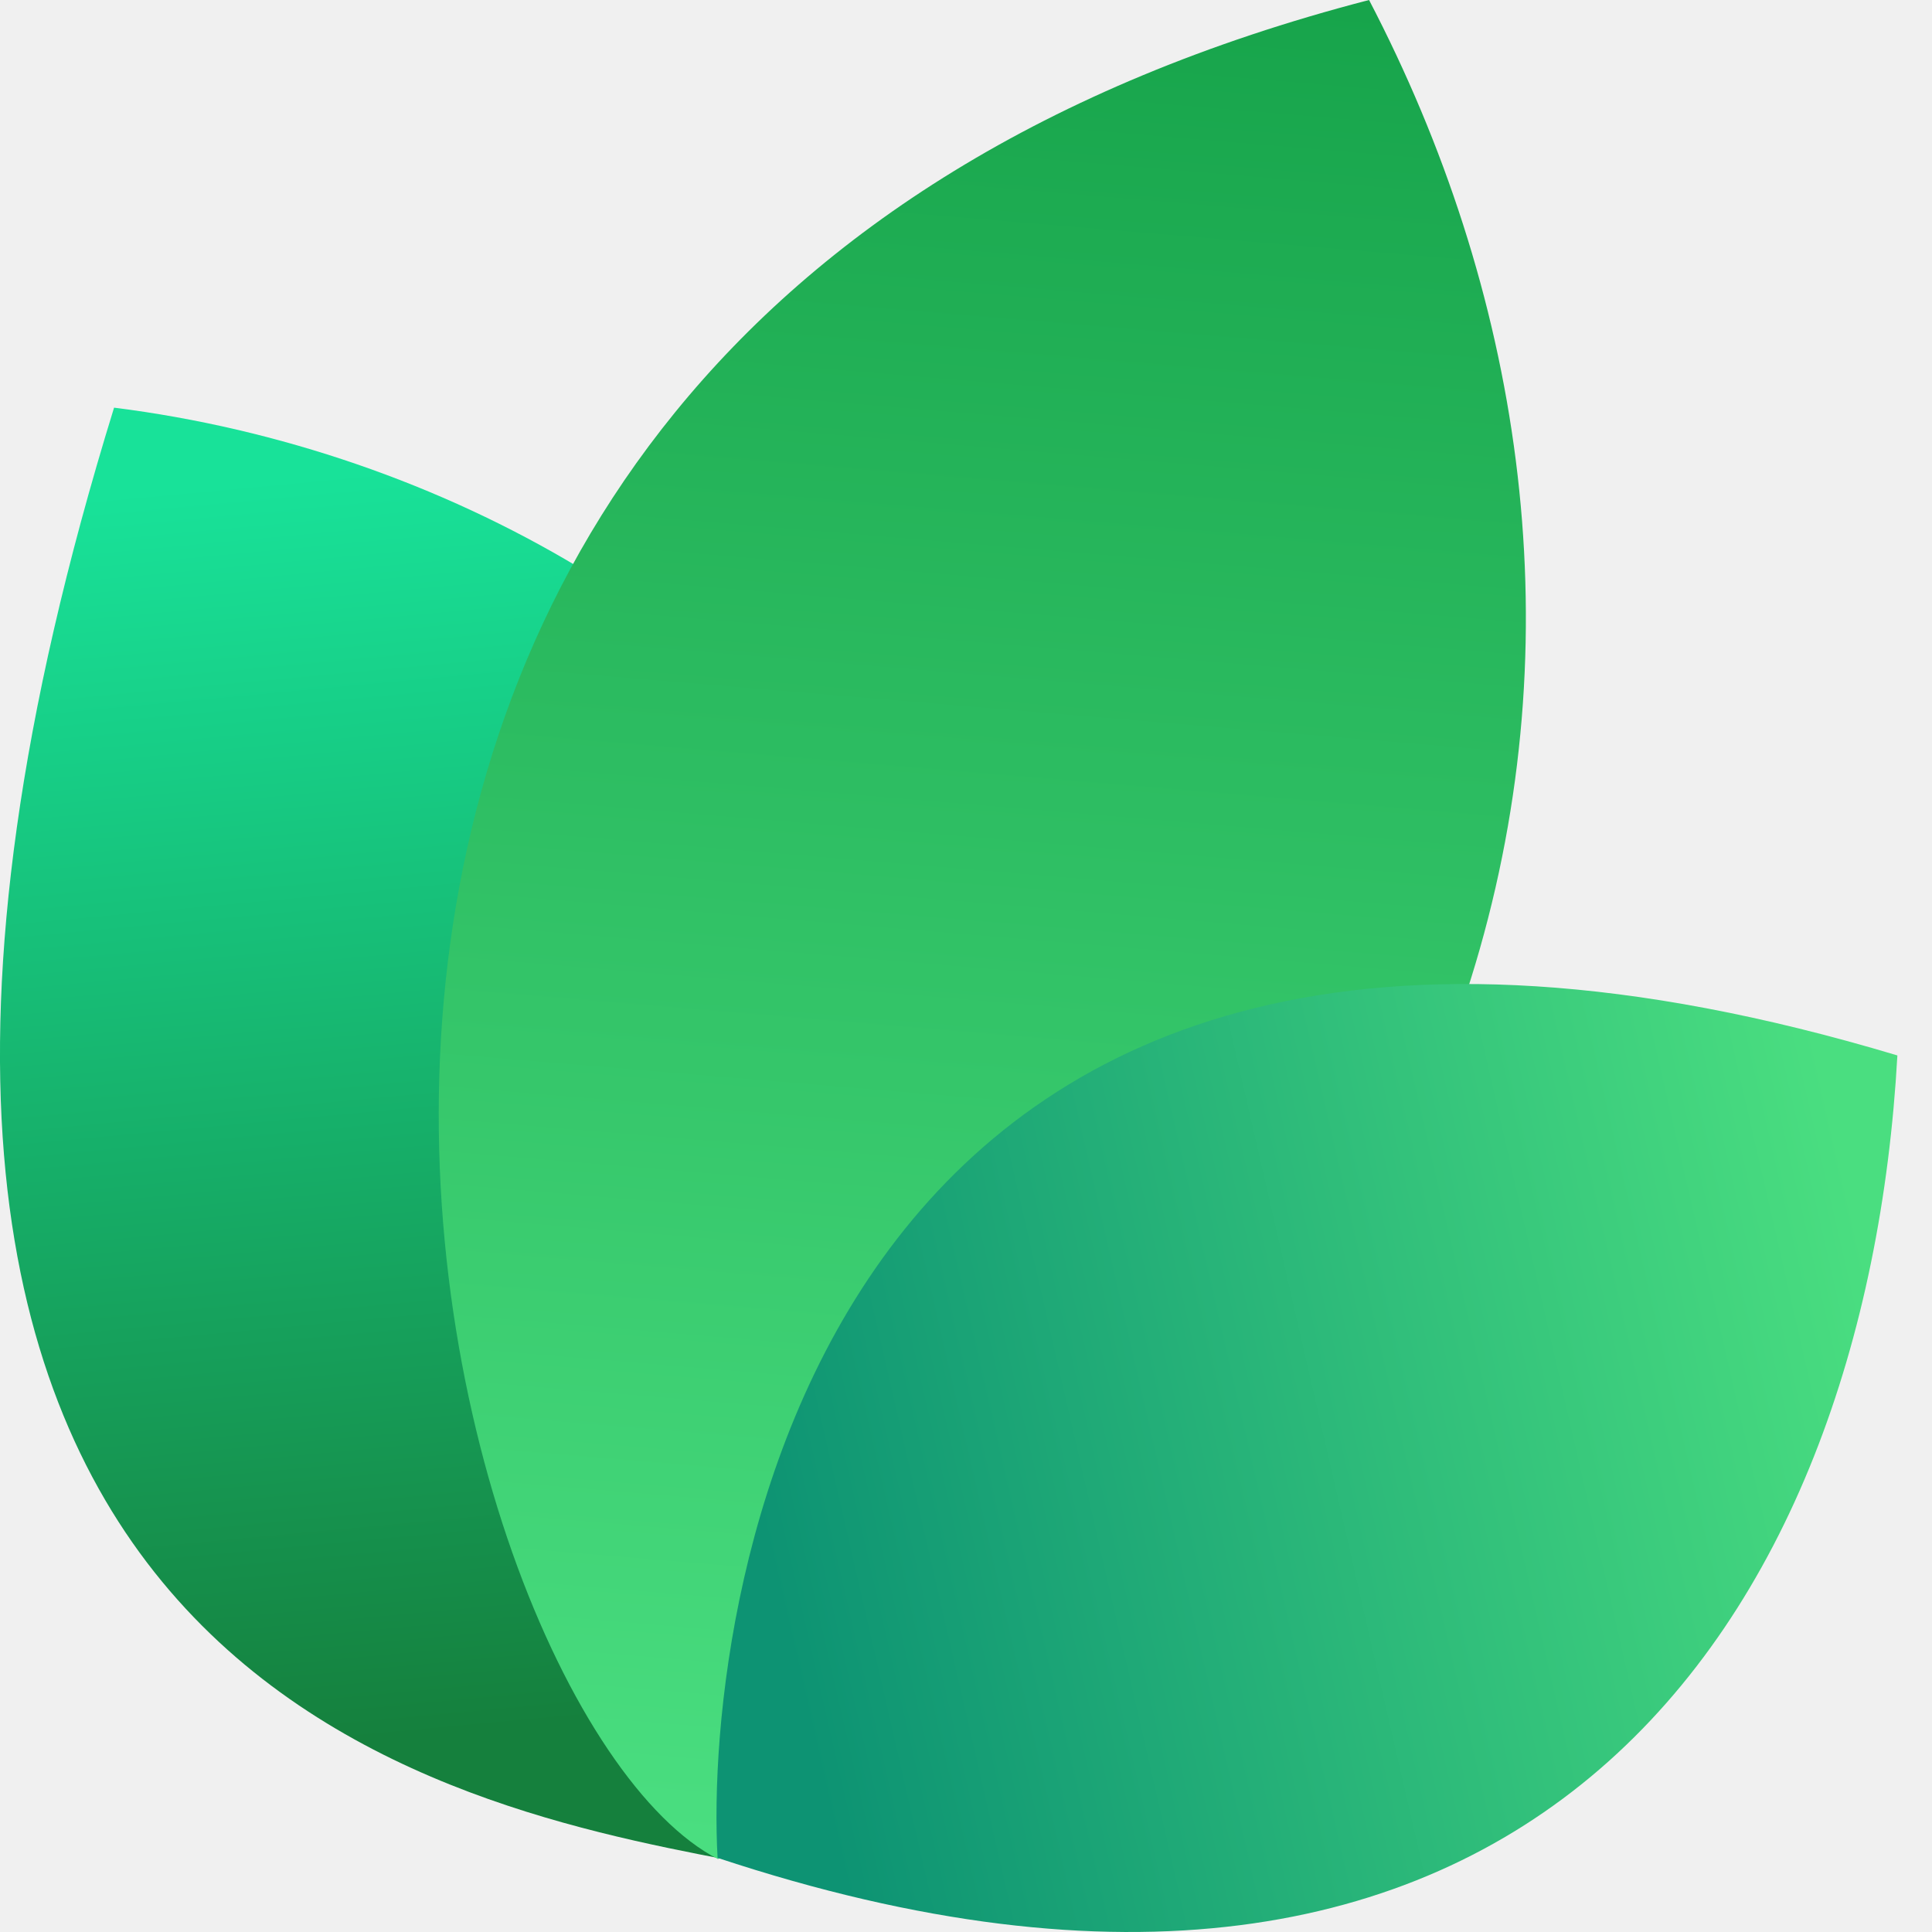
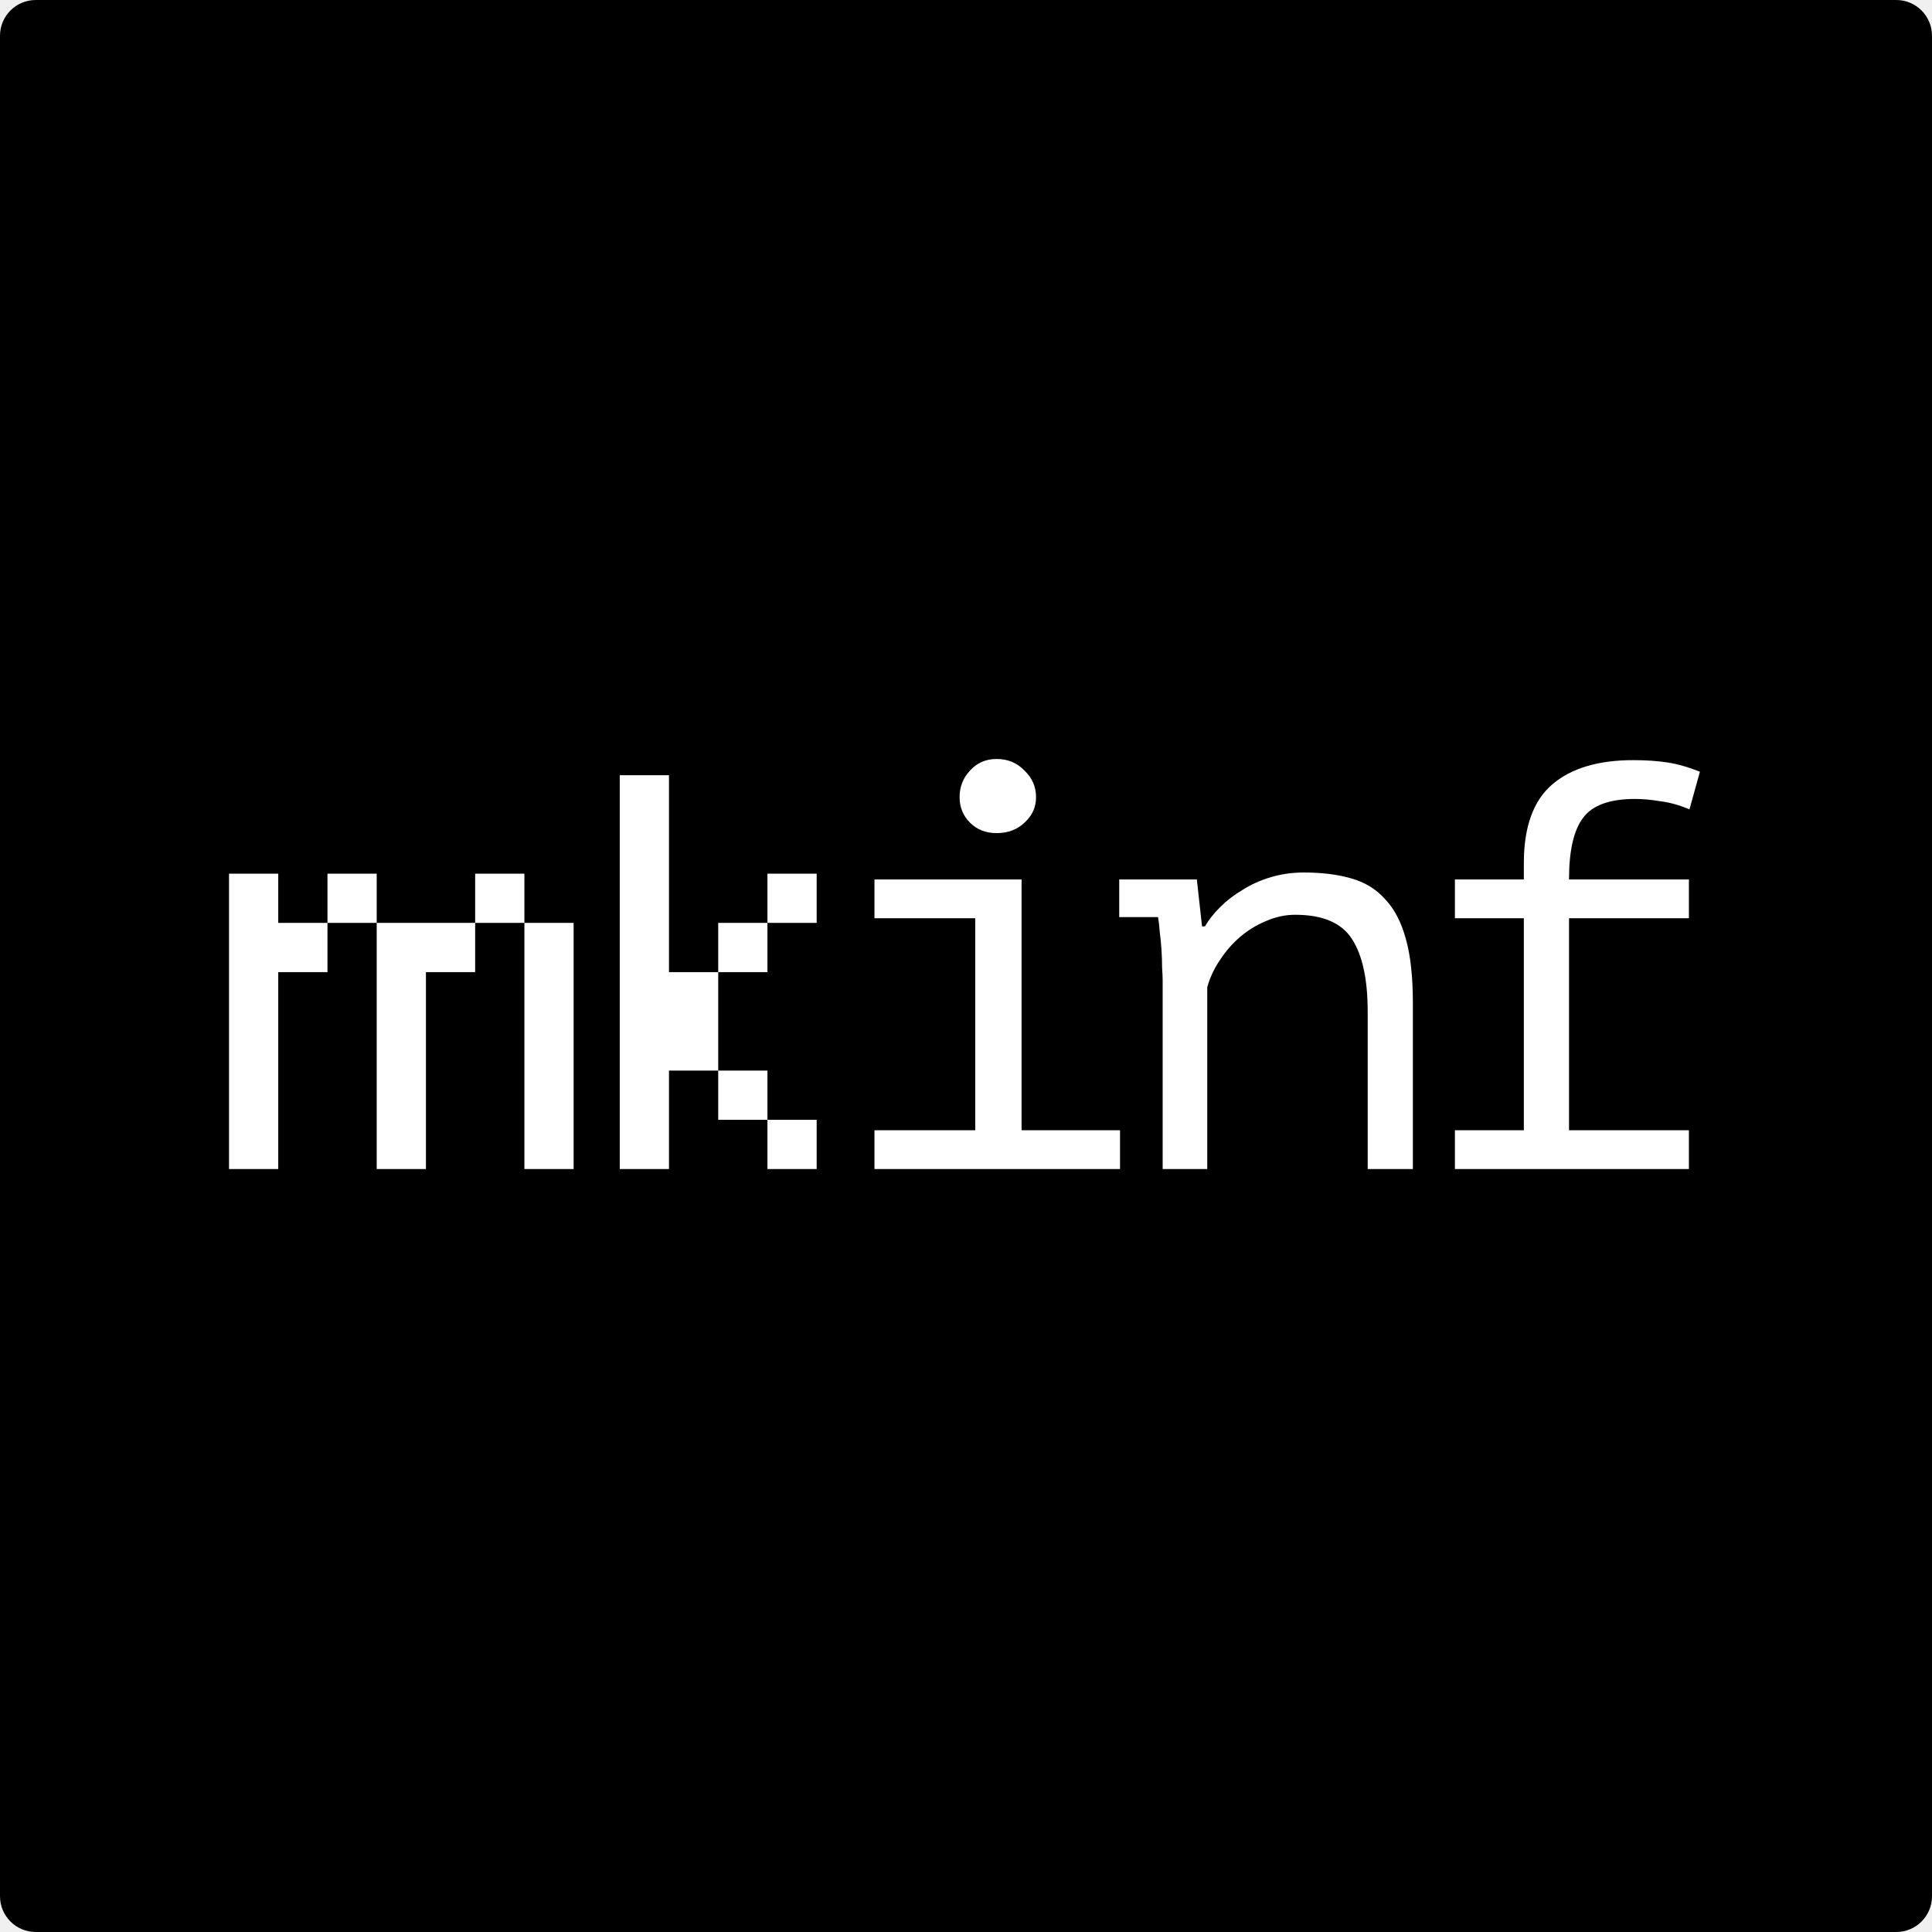
- <svg xmlns="http://www.w3.org/2000/svg" width="24" height="24" viewBox="0 0 24 24" fill="none">
-   <path d="M9.061 23.108C5.268 22.377 -3.391 20.627 1.417 5.064C9.634 6.099 16.973 14.064 9.061 23.108Z" fill="url(#paint0_linear_17557_2021)" />
-   <path d="M8.919 23.094C5.276 21.222 0.784 4.209 17.007 0C20.757 7.193 19.621 16.545 8.919 23.094Z" fill="url(#paint1_linear_17557_2021)" />
-   <path d="M8.914 23.079C8.735 19.882 10.159 9.085 23.57 13.111C23.181 20.123 18.984 26.418 8.914 23.079Z" fill="url(#paint2_linear_17557_2021)" />
-   <defs>
-     <linearGradient id="paint0_linear_17557_2021" x1="3.776" y1="5.916" x2="5.232" y2="21.559" gradientUnits="userSpaceOnUse">
-       <stop stop-color="#18E299" />
-       <stop offset="1" stop-color="#15803D" />
-     </linearGradient>
-     <linearGradient id="paint1_linear_17557_2021" x1="12.171" y1="-0.718" x2="10.19" y2="22.983" gradientUnits="userSpaceOnUse">
-       <stop stop-color="#16A34A" />
-       <stop offset="1" stop-color="#4ADE80" />
-     </linearGradient>
-     <linearGradient id="paint2_linear_17557_2021" x1="23.133" y1="15.353" x2="9.338" y2="18.52" gradientUnits="userSpaceOnUse">
-       <stop stop-color="#4ADE80" />
-       <stop offset="1" stop-color="#0D9373" />
-     </linearGradient>
-   </defs>
+ <svg xmlns="http://www.w3.org/2000/svg" width="1080" height="1080" viewBox="0 0 1080 1080" fill="none">
+   <rect width="1080" height="1080" rx="19.994" fill="black" />
+   <path d="M155.54 488.381V515.901H183.06V543.42H155.54V653.5H128.02V488.381H155.54ZM183.06 488.381H210.58V515.901H183.06V488.381ZM265.619 488.381H293.139V515.901H265.619V488.381ZM210.58 653.5V515.901H265.619V543.42H238.099V653.5H210.58ZM293.139 515.901H320.659V653.5H293.139V515.901ZM373.966 543.42H401.486V598.46H373.966V653.5H346.446V433.341H373.966V543.42ZM456.526 488.381V515.901H429.006V488.381H456.526ZM429.006 515.901V543.42H401.486V515.901H429.006ZM429.006 625.98H401.486V598.46H429.006V625.98ZM456.526 653.5H429.006V625.98H456.526V653.5ZM488.826 653.5V631.808H545.161V513.31H488.826V491.618H571.062V631.808H626.102V653.5H488.826ZM536.42 445.644C536.42 439.816 538.362 434.852 542.247 430.751C546.133 426.434 551.097 424.275 557.141 424.275C563.4 424.275 568.58 426.434 572.681 430.751C576.998 434.852 579.156 439.816 579.156 445.644C579.156 451.256 576.998 456.004 572.681 459.889C568.58 463.775 563.4 465.717 557.141 465.717C551.097 465.717 546.133 463.775 542.247 459.889C538.362 456.004 536.42 451.256 536.42 445.644ZM649.934 548.277C649.934 546.334 649.826 543.852 649.61 540.83C649.61 537.593 649.502 534.355 649.287 531.117C649.071 527.664 648.747 524.318 648.315 521.081C648.099 517.843 647.776 515.037 647.344 512.663H625.652V491.618H669.036L671.95 517.843H673.569C675.727 514.174 678.533 510.612 681.987 507.159C685.656 503.49 689.865 500.252 694.614 497.446C699.362 494.424 704.65 492.05 710.478 490.323C716.306 488.596 722.457 487.733 728.932 487.733C738.861 487.733 747.603 488.812 755.157 490.971C762.928 493.129 769.295 497.014 774.259 502.626C779.44 508.022 783.325 515.469 785.915 524.966C788.505 534.247 789.8 546.118 789.8 560.58V653.5H764.546V565.436C764.546 547.521 761.633 534.031 755.805 524.966C749.977 515.901 739.401 511.368 724.076 511.368C718.464 511.368 712.96 512.555 707.564 514.929C702.384 517.088 697.635 520.002 693.318 523.671C689.002 527.34 685.224 531.657 681.987 536.621C678.749 541.37 676.375 546.442 674.864 551.838V653.5H649.934V548.277ZM813.308 653.5V631.808H851.836V513.31H813.308V491.618H851.836V482.553C851.836 462.264 857.124 447.586 867.7 438.521C878.277 429.456 893.386 424.923 913.027 424.923C920.15 424.923 926.517 425.355 932.129 426.218C937.741 427.081 943.785 428.808 950.26 431.398L944.432 452.443C938.82 450.069 933.424 448.558 928.244 447.91C923.064 447.047 918.315 446.615 913.999 446.615C899.753 446.615 890.04 450.177 884.86 457.299C879.68 464.206 877.09 475.646 877.09 491.618H944.109V513.31H877.09V631.808H944.109V653.5H813.308Z" fill="white" />
</svg>
